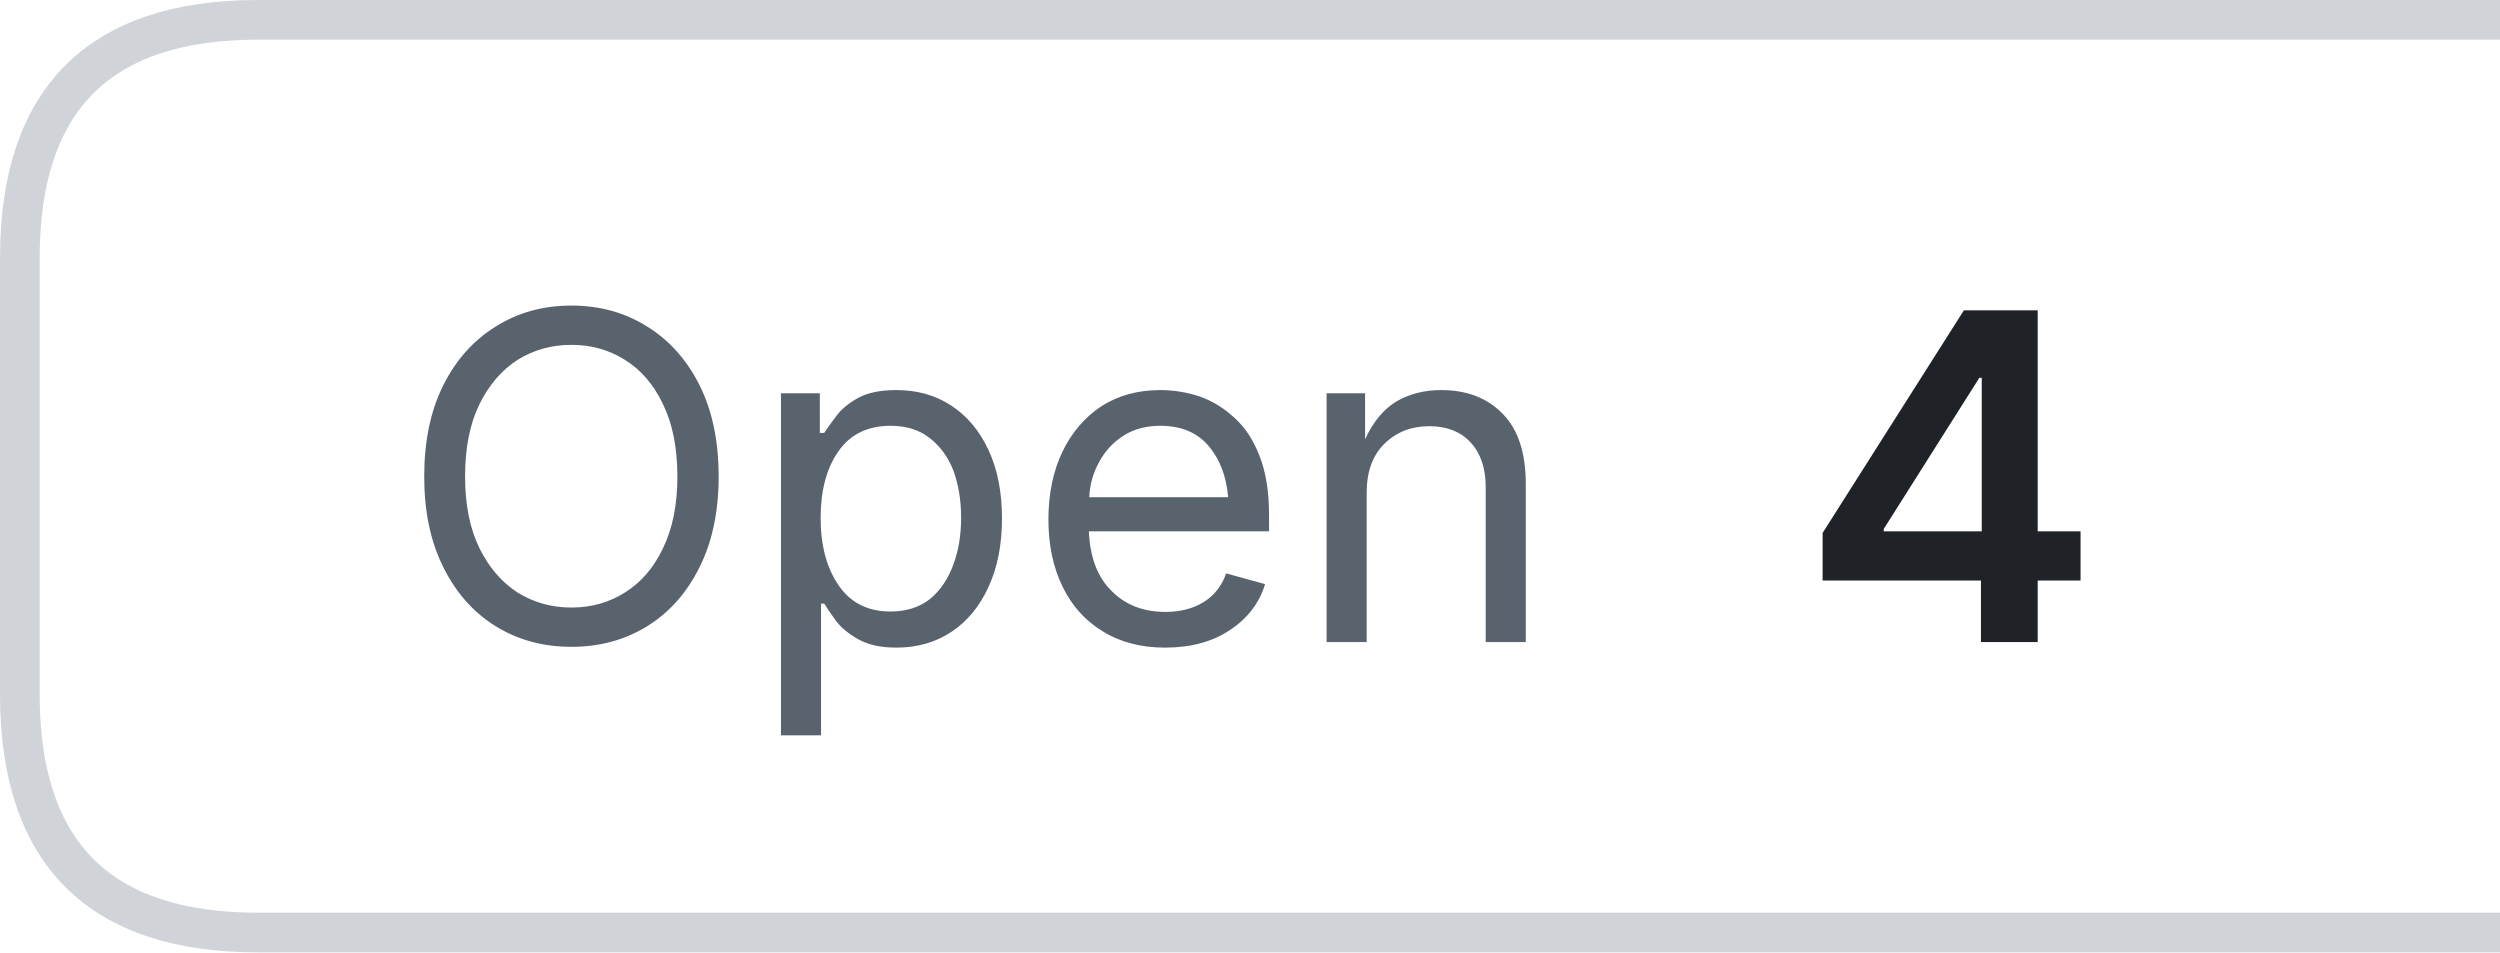
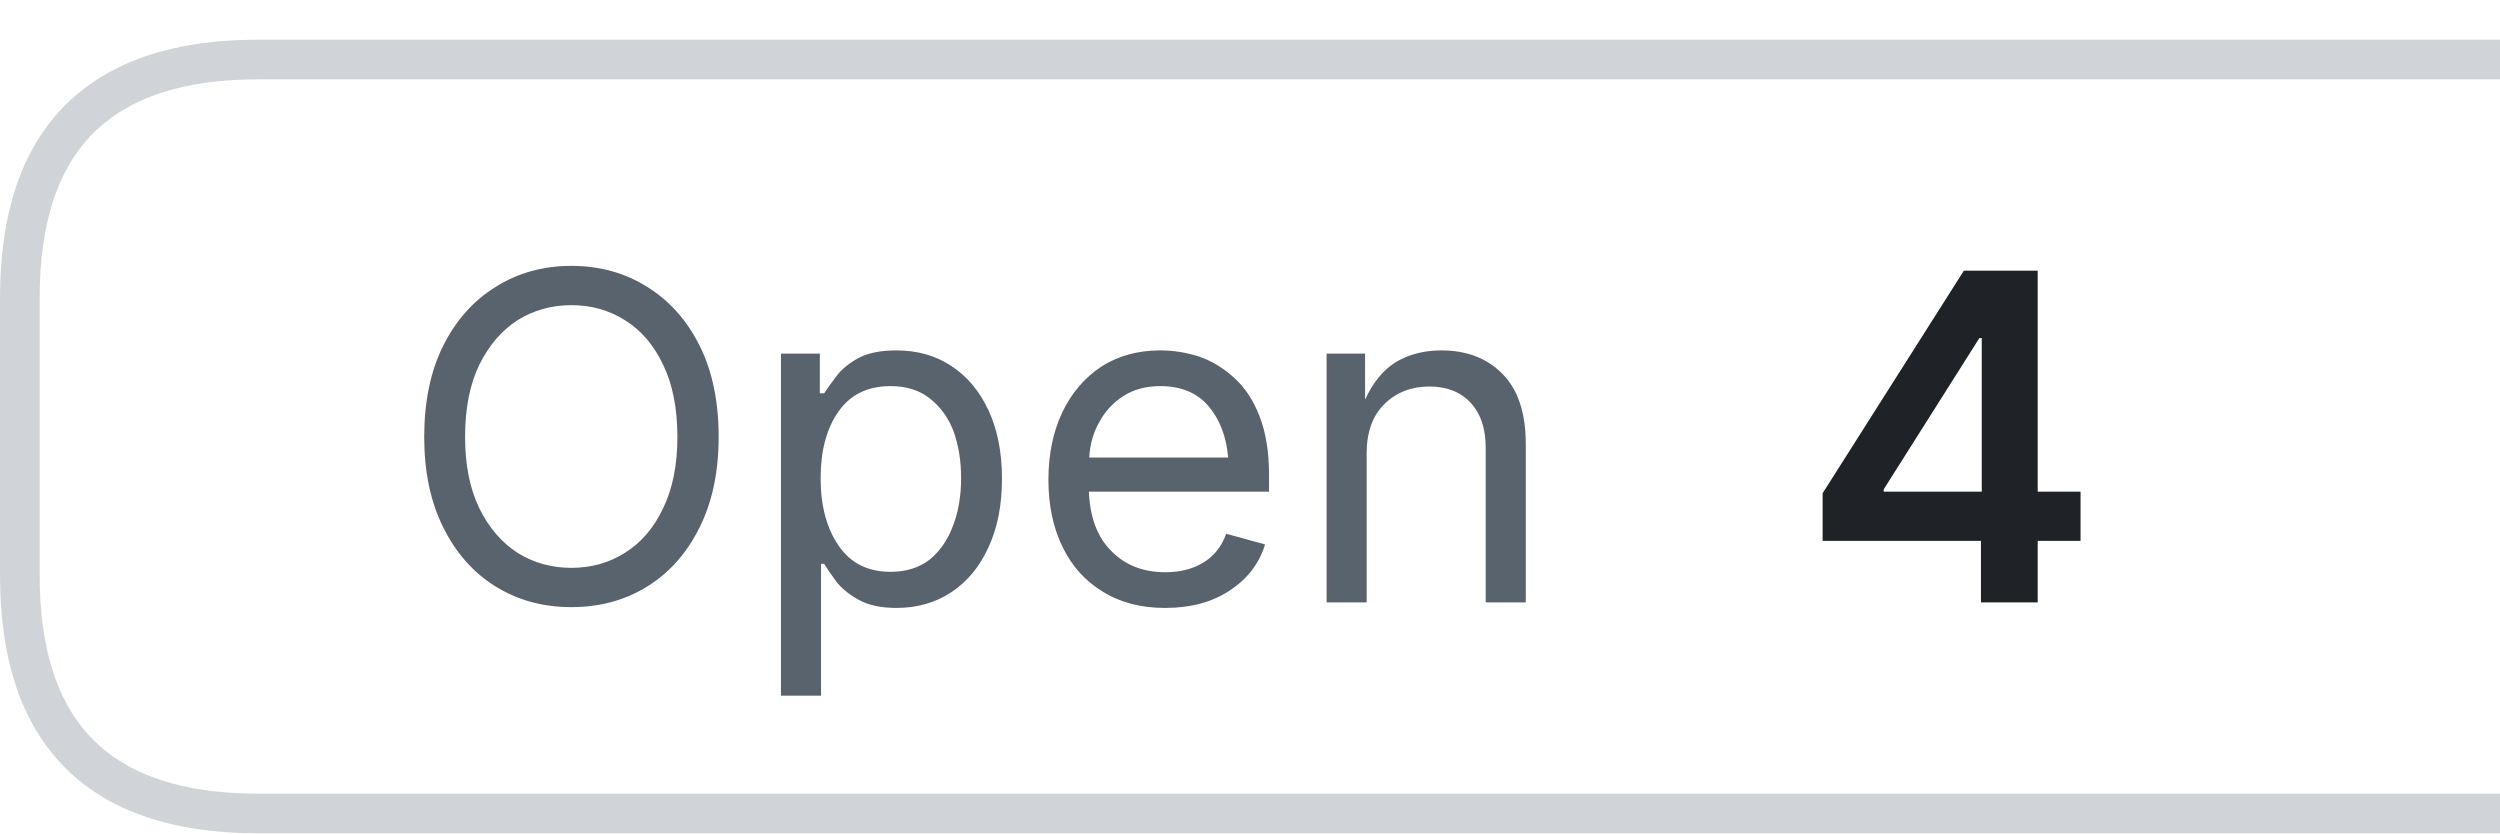
- <svg xmlns="http://www.w3.org/2000/svg" width="63" height="24" viewBox="0 0 63 24">
-   <style>.o{stroke:#d0d4d9}.l{fill:#59636e}.n{fill:#1f2328}@media (prefers-color-scheme:dark){.o{stroke:#4b515a}.l{fill:#9198a1}.n{fill:#f0f6fc}}</style>
-   <path d="M63 0.5H6.5Q0.5 0.5 0.5 6.5V17.5Q0.5 23.5 6.5 23.5H63" fill="none" class="o" />
-   <path d="M14.4 16.3Q13.33 16.3 12.49 15.78Q11.65 15.26 11.17 14.29Q10.69 13.33 10.69 12.01Q10.69 10.67 11.17 9.71Q11.65 8.75 12.49 8.23Q13.33 7.7 14.4 7.7Q15.47 7.7 16.31 8.23Q17.15 8.75 17.63 9.71Q18.11 10.67 18.11 12.01Q18.11 13.33 17.63 14.29Q17.15 15.26 16.31 15.78Q15.47 16.3 14.4 16.3ZM14.4 15.31Q15.15 15.31 15.75 14.93Q16.36 14.55 16.71 13.81Q17.07 13.07 17.07 12.01Q17.07 10.93 16.71 10.19Q16.36 9.45 15.75 9.07Q15.15 8.69 14.4 8.69Q13.65 8.69 13.04 9.07Q12.44 9.46 12.08 10.19Q11.72 10.93 11.72 12.01Q11.72 13.07 12.08 13.81Q12.44 14.54 13.04 14.93Q13.65 15.31 14.4 15.31ZM19.68 18.53V9.91H20.66V10.91H20.77Q20.88 10.74 21.07 10.49Q21.26 10.23 21.62 10.03Q21.98 9.83 22.59 9.83Q23.38 9.83 23.97 10.22Q24.57 10.61 24.91 11.34Q25.25 12.07 25.25 13.06Q25.25 14.06 24.91 14.79Q24.58 15.52 23.98 15.92Q23.38 16.32 22.59 16.32Q22 16.32 21.63 16.11Q21.27 15.91 21.07 15.65Q20.88 15.39 20.77 15.21H20.69V18.53ZM22.44 15.41Q23.03 15.41 23.43 15.1Q23.82 14.78 24.02 14.24Q24.22 13.71 24.22 13.05Q24.22 12.4 24.03 11.87Q23.83 11.35 23.43 11.04Q23.04 10.73 22.44 10.73Q21.58 10.73 21.13 11.37Q20.68 12.01 20.68 13.05Q20.68 14.1 21.14 14.76Q21.59 15.41 22.44 15.41ZM29.36 16.32Q28.45 16.32 27.79 15.91Q27.13 15.51 26.78 14.79Q26.42 14.06 26.42 13.09Q26.42 12.13 26.77 11.39Q27.12 10.66 27.75 10.24Q28.39 9.83 29.24 9.83Q29.74 9.83 30.23 9.99Q30.71 10.16 31.11 10.53Q31.51 10.89 31.74 11.49Q31.98 12.1 31.98 12.97V13.39H27.44Q27.48 14.37 28.01 14.89Q28.53 15.42 29.37 15.42Q29.92 15.42 30.32 15.18Q30.73 14.93 30.9 14.45L31.88 14.72Q31.66 15.44 30.99 15.88Q30.33 16.32 29.36 16.32ZM27.45 12.53H30.95Q30.88 11.73 30.45 11.23Q30.02 10.73 29.24 10.73Q28.7 10.73 28.31 10.98Q27.92 11.23 27.7 11.64Q27.47 12.05 27.45 12.53ZM34.44 12.42V16.18H33.43V9.91H34.4L34.4 11.07Q34.71 10.4 35.2 10.11Q35.69 9.83 36.32 9.83Q37.28 9.83 37.86 10.42Q38.45 11.01 38.45 12.2V16.18H37.44V12.28Q37.44 11.56 37.06 11.15Q36.68 10.74 36.02 10.74Q35.34 10.74 34.89 11.18Q34.44 11.62 34.44 12.42Z" class="l" />
-   <path d="M45.93 14.63V13.43L49.49 7.82H51.35V13.39H52.43V14.63H51.35V16.18H49.92V14.63ZM49.94 13.39V9.52H49.88L47.47 13.33V13.39Z" class="n" />
+ <svg xmlns="http://www.w3.org/2000/svg" width="63" height="21" viewBox="0 0 63 21">
+   <g transform="translate(0 1)">
+     <style>.o{stroke:#d0d4d9}.l{fill:#59636e}.n{fill:#1f2328}@media (prefers-color-scheme:dark){.o{stroke:#4b515a}.l{fill:#9198a1}.n{fill:#f0f6fc}}</style>
+     <path d="M63 0.5H6.5Q0.5 0.5 0.5 6.5V13.5Q0.5 19.5 6.5 19.5H63" fill="none" class="o" />
+     <path d="M14.4 14.3Q13.33 14.3 12.49 13.78Q11.65 13.26 11.17 12.29Q10.69 11.33 10.69 10.01Q10.69 8.67 11.17 7.71Q11.65 6.75 12.49 6.23Q13.33 5.7 14.4 5.7Q15.47 5.7 16.31 6.23Q17.15 6.75 17.63 7.71Q18.11 8.67 18.11 10.01Q18.11 11.33 17.63 12.29Q17.15 13.26 16.31 13.78Q15.47 14.3 14.4 14.3ZM14.4 13.31Q15.15 13.31 15.75 12.93Q16.36 12.55 16.71 11.81Q17.07 11.07 17.07 10.01Q17.07 8.93 16.71 8.19Q16.36 7.45 15.75 7.07Q15.15 6.69 14.4 6.69Q13.65 6.69 13.04 7.07Q12.44 7.46 12.08 8.19Q11.72 8.93 11.72 10.01Q11.72 11.07 12.08 11.81Q12.44 12.54 13.04 12.93Q13.65 13.31 14.4 13.31ZM19.68 16.53V7.91H20.66V8.91H20.77Q20.88 8.74 21.07 8.49Q21.26 8.23 21.62 8.03Q21.98 7.83 22.59 7.83Q23.38 7.83 23.97 8.22Q24.57 8.61 24.91 9.34Q25.25 10.07 25.25 11.06Q25.25 12.06 24.91 12.79Q24.58 13.52 23.98 13.92Q23.38 14.32 22.59 14.32Q22 14.32 21.63 14.11Q21.27 13.91 21.07 13.65Q20.88 13.39 20.77 13.21H20.69V16.53ZM22.44 13.41Q23.03 13.41 23.43 13.1Q23.82 12.78 24.02 12.24Q24.22 11.71 24.22 11.05Q24.22 10.4 24.03 9.87Q23.83 9.35 23.43 9.04Q23.04 8.73 22.44 8.73Q21.58 8.73 21.13 9.37Q20.68 10.01 20.68 11.05Q20.68 12.1 21.14 12.76Q21.59 13.41 22.44 13.41ZM29.36 14.32Q28.45 14.32 27.79 13.91Q27.13 13.51 26.78 12.79Q26.42 12.06 26.42 11.09Q26.42 10.13 26.77 9.39Q27.12 8.66 27.75 8.24Q28.39 7.83 29.24 7.83Q29.74 7.83 30.23 7.99Q30.71 8.16 31.11 8.53Q31.51 8.89 31.74 9.49Q31.98 10.1 31.98 10.97V11.39H27.44Q27.48 12.37 28.01 12.89Q28.53 13.42 29.37 13.42Q29.92 13.42 30.32 13.18Q30.73 12.93 30.9 12.45L31.88 12.72Q31.66 13.44 30.99 13.88Q30.33 14.32 29.36 14.32ZM27.45 10.53H30.95Q30.88 9.73 30.45 9.23Q30.02 8.73 29.24 8.73Q28.7 8.73 28.31 8.98Q27.92 9.23 27.7 9.64Q27.47 10.05 27.45 10.53ZM34.44 10.42V14.18H33.43V7.91H34.4L34.4 9.07Q34.71 8.4 35.2 8.11Q35.69 7.83 36.32 7.83Q37.28 7.83 37.86 8.42Q38.45 9.01 38.45 10.2V14.18H37.44V10.28Q37.44 9.56 37.06 9.15Q36.68 8.74 36.02 8.74Q35.34 8.74 34.89 9.18Q34.44 9.62 34.44 10.42Z" class="l" />
+     <path d="M45.93 12.63V11.43L49.49 5.82H51.35V11.39H52.43V12.63H51.35V14.18H49.92V12.63ZM49.94 11.39V7.52H49.88L47.47 11.33V11.39Z" class="n" />
+   </g>
</svg>
